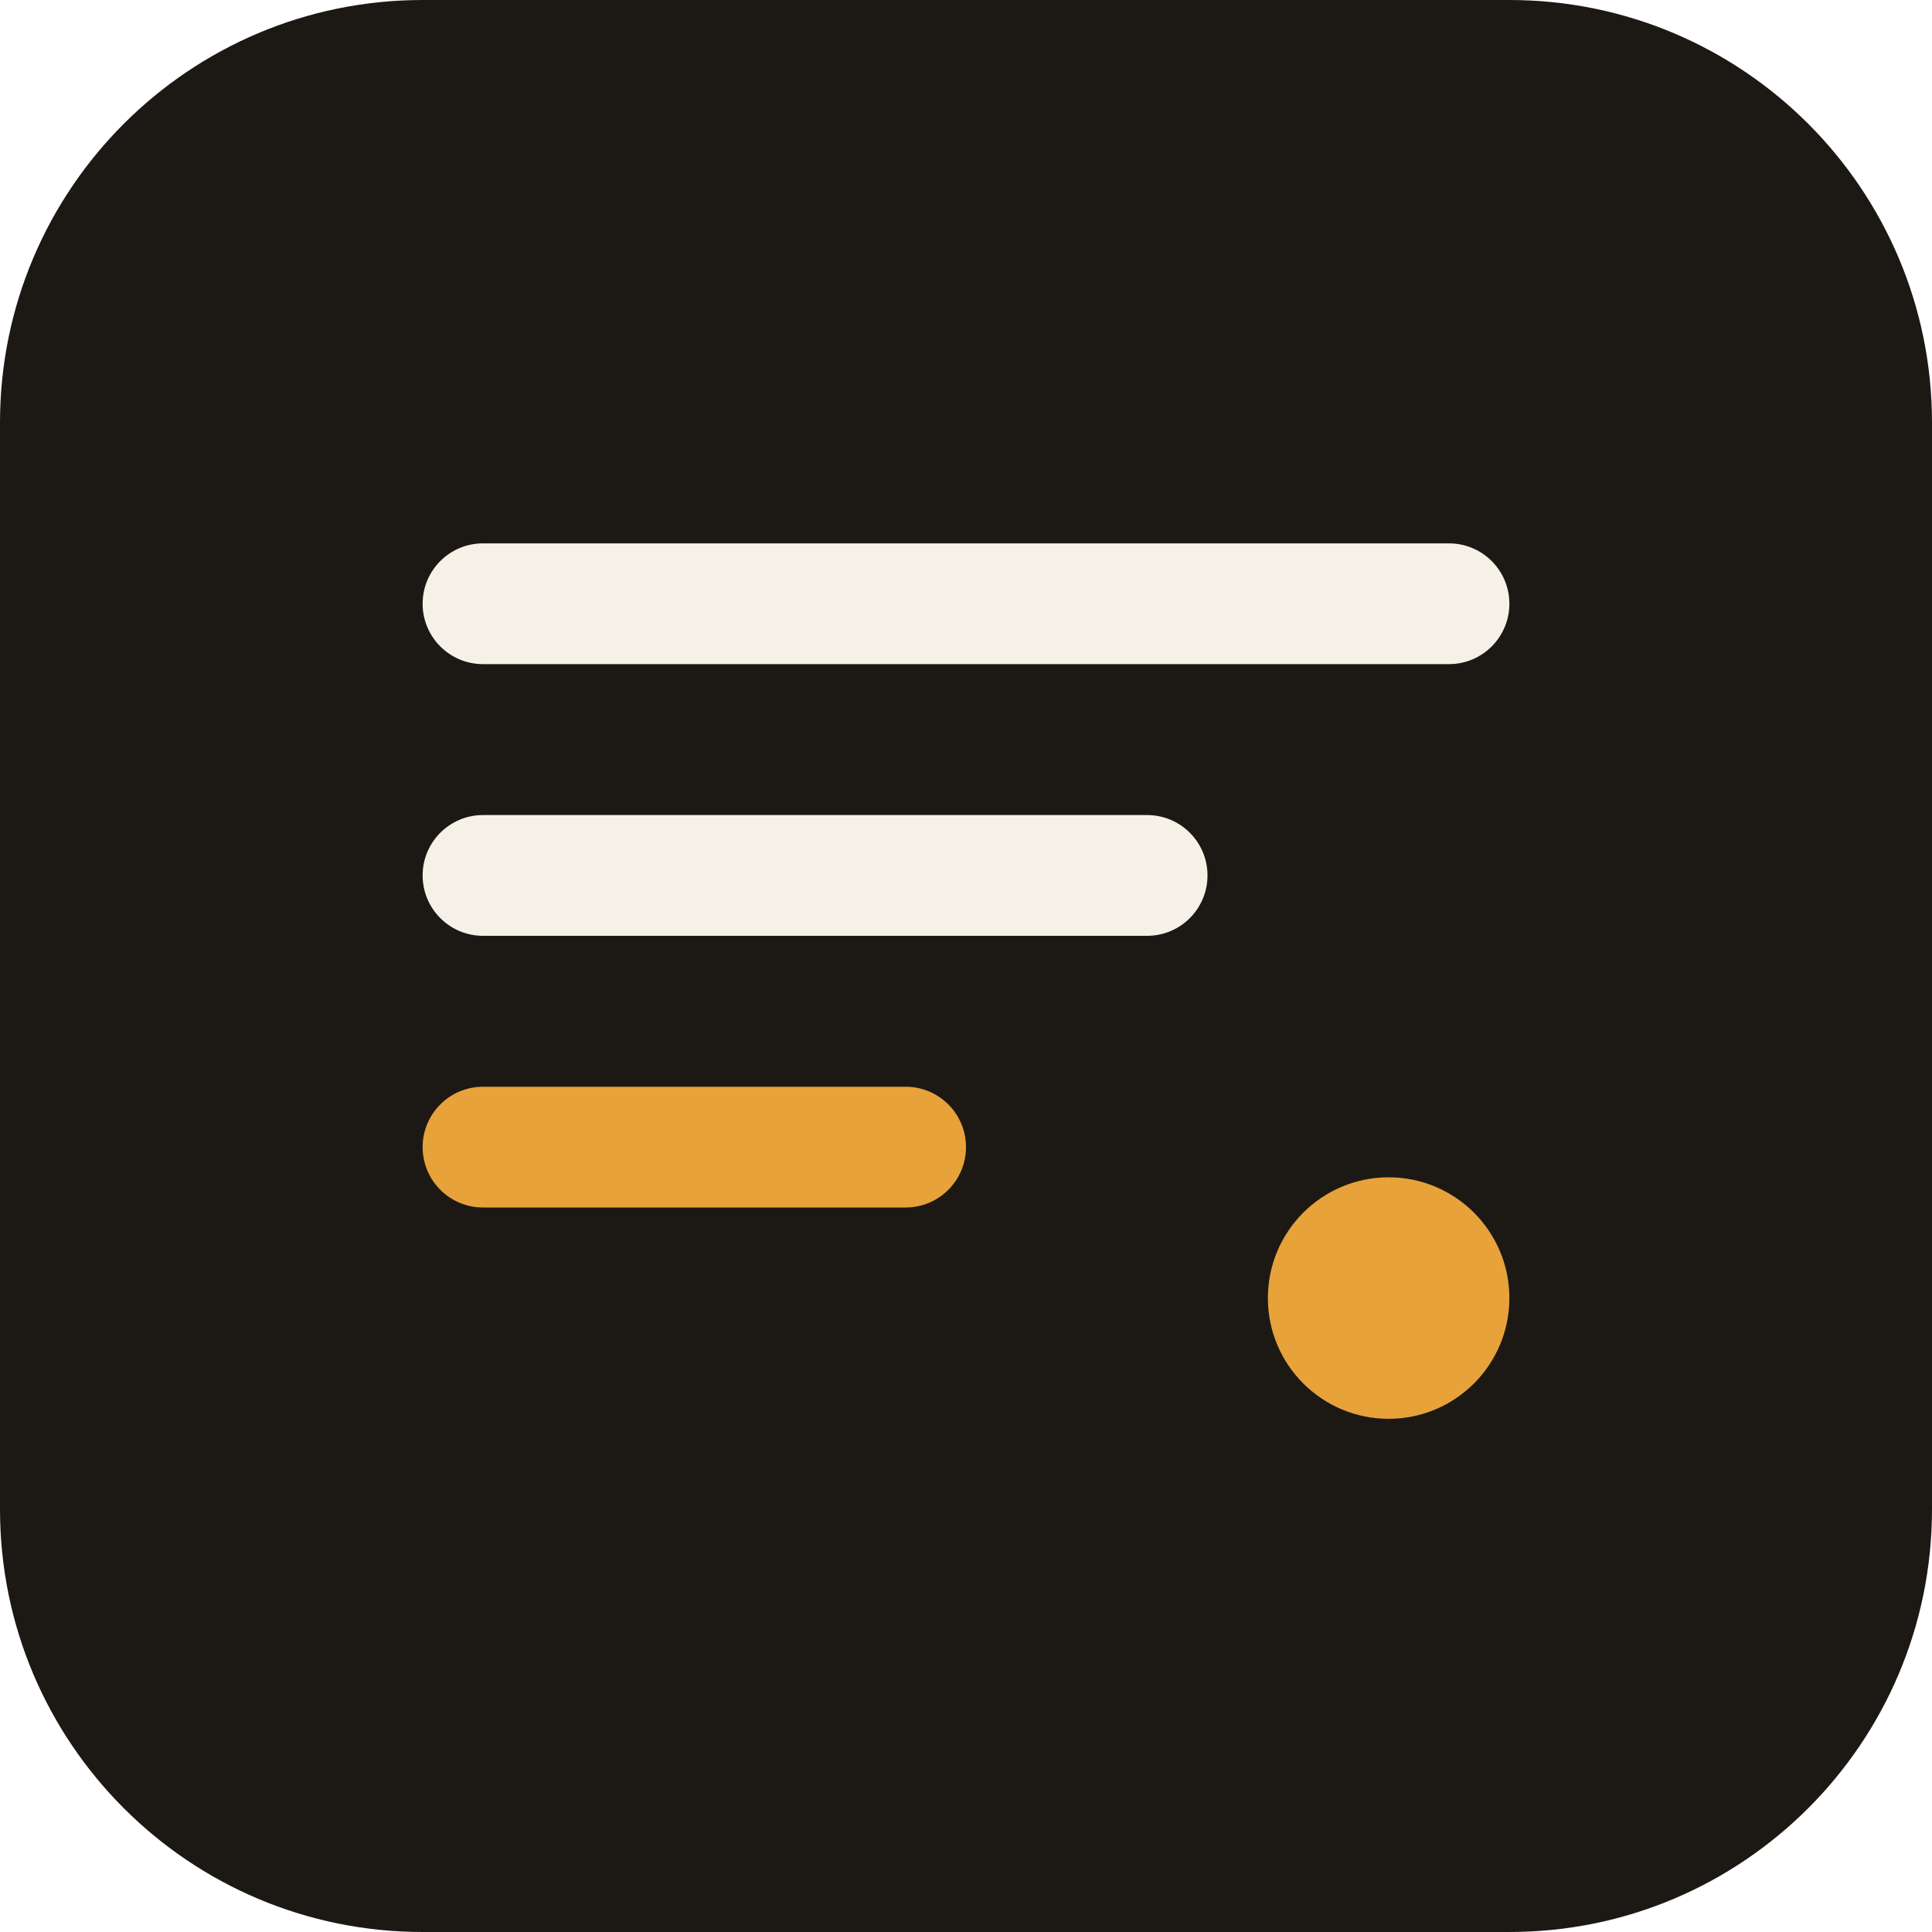
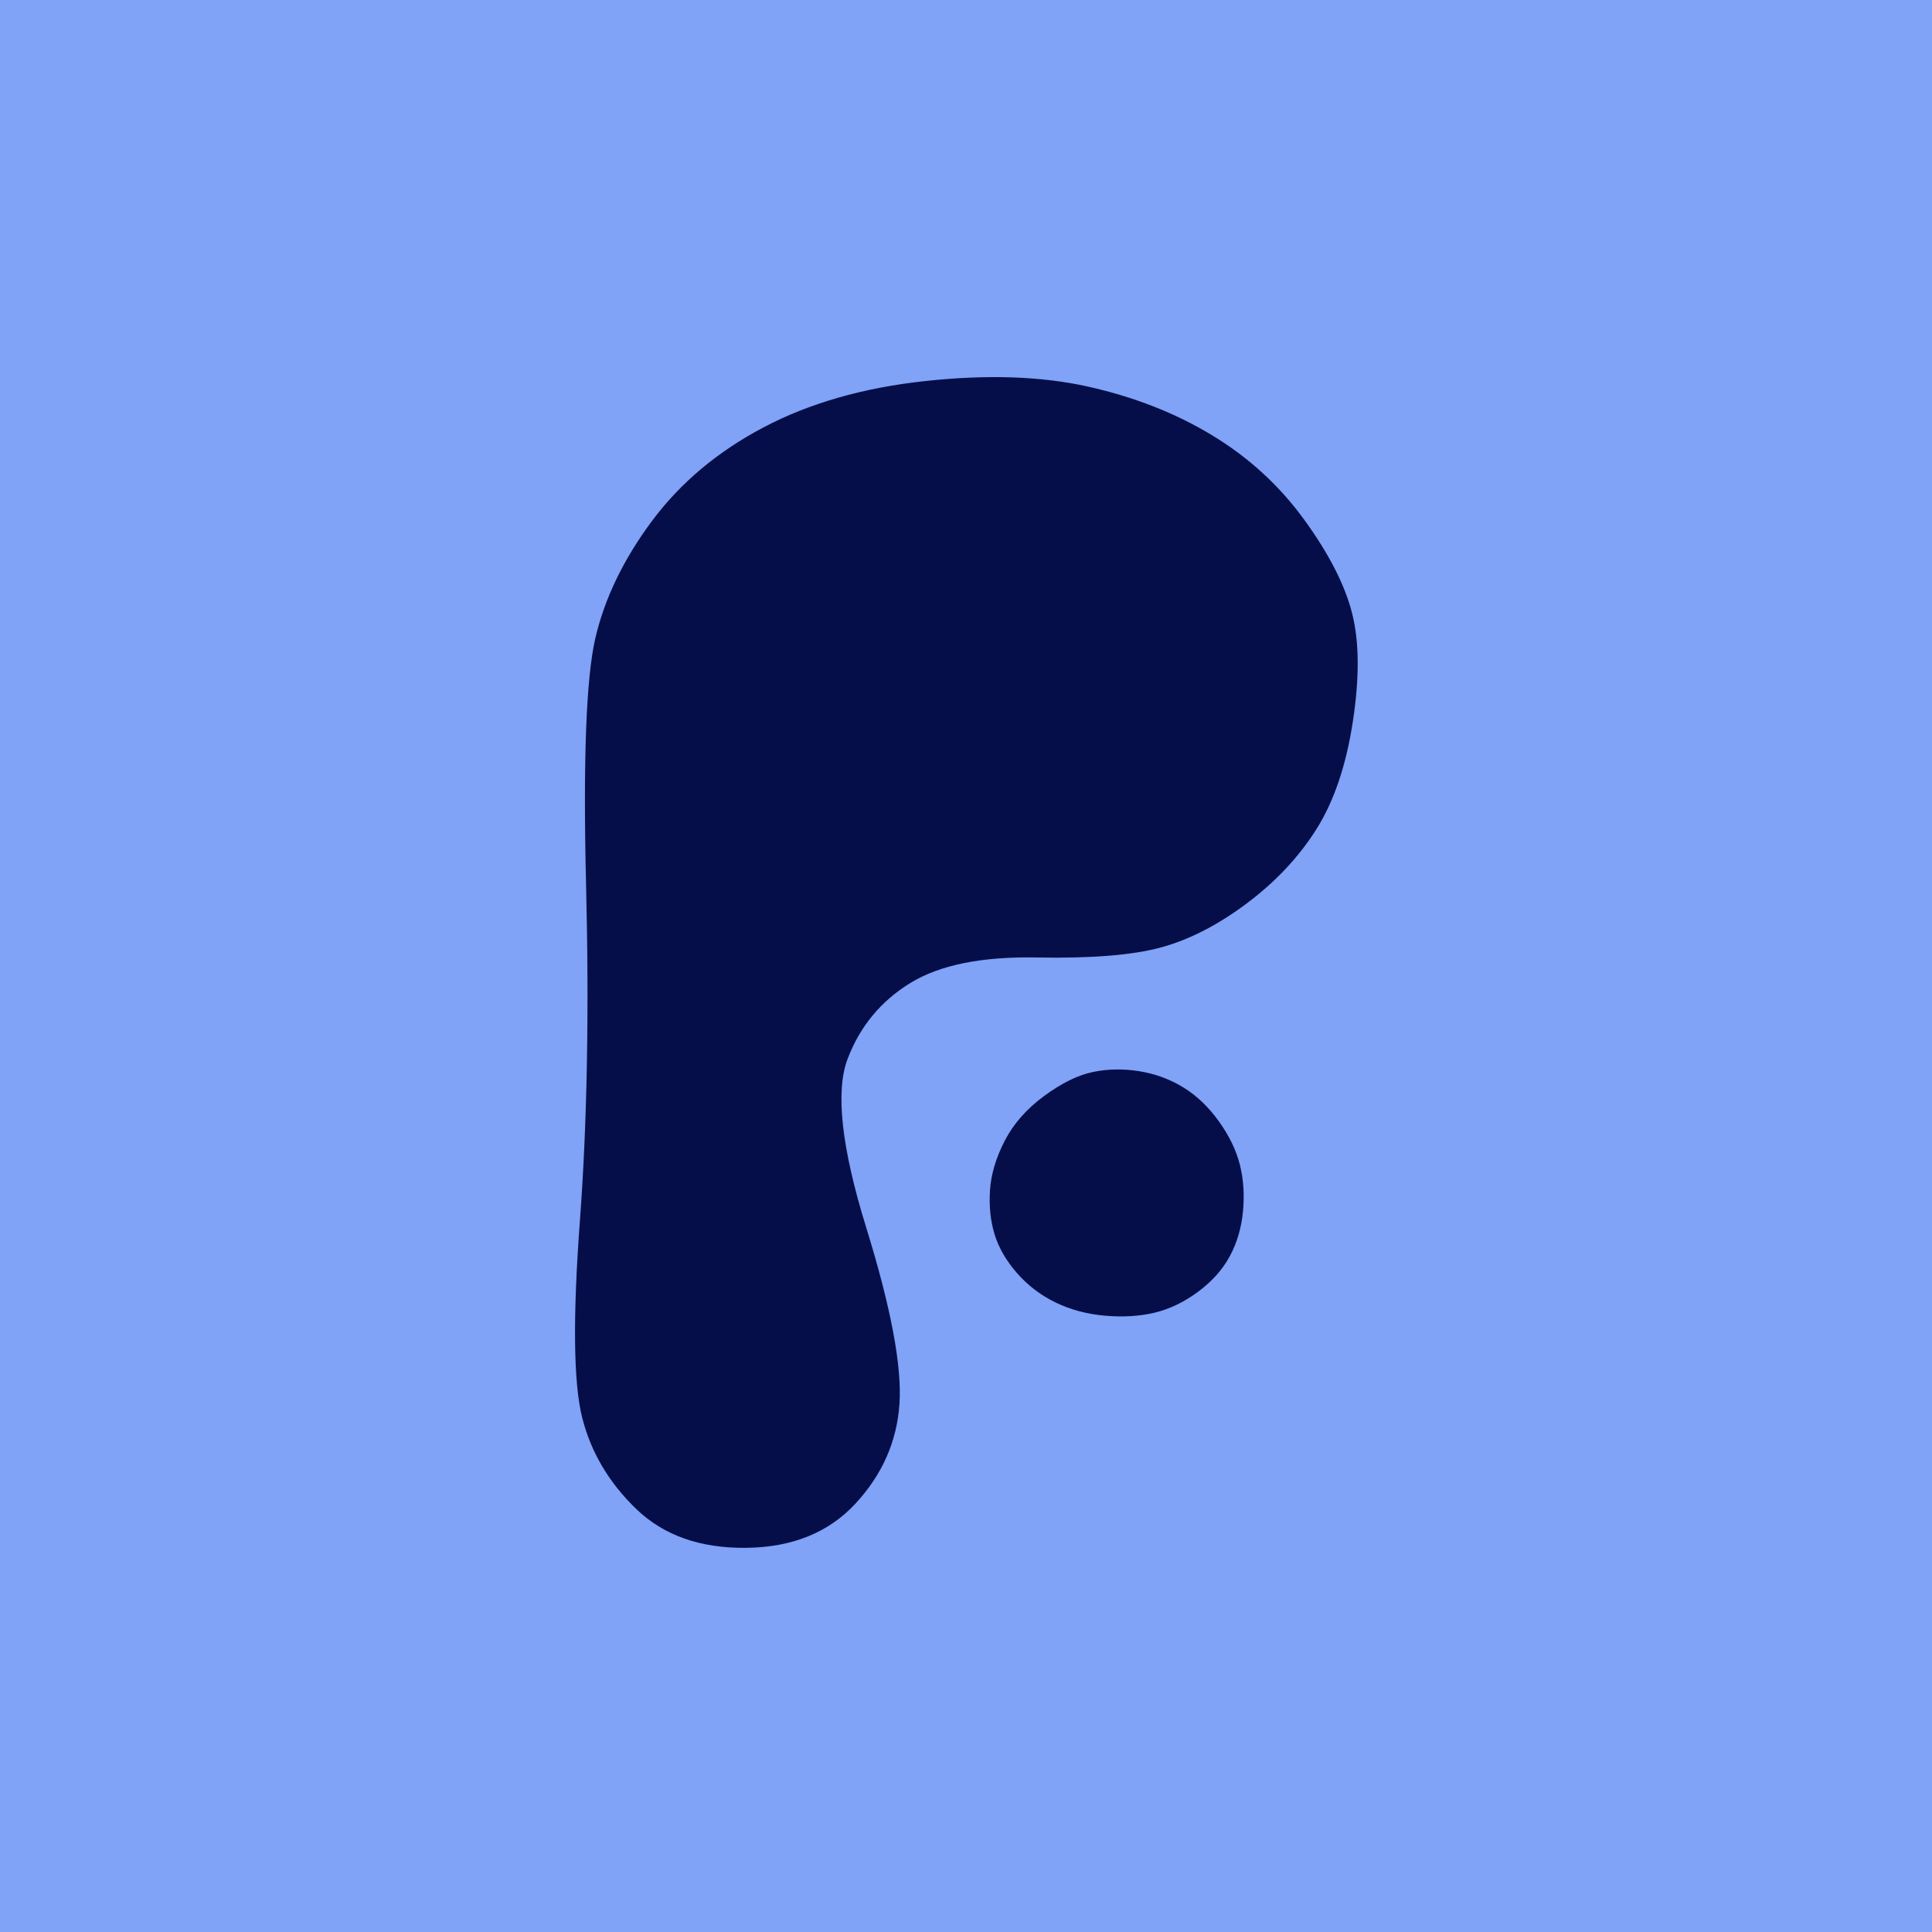
- <svg xmlns="http://www.w3.org/2000/svg" viewBox="0 0 128 128" role="img" aria-label="Prompt Studio">
-   <rect width="128" height="128" rx="28" fill="#1C1915" />
-   <rect x="28" y="36" width="72" height="8" rx="4" fill="#F6F1E7" />
-   <rect x="28" y="54" width="52" height="8" rx="4" fill="#F6F1E7" />
-   <rect x="28" y="72" width="36" height="8" rx="4" fill="#E7A23A" />
-   <circle cx="92" cy="86" r="8" fill="#E7A23A" />
+ <svg xmlns="http://www.w3.org/2000/svg" viewBox="0 0 512 512" width="512" height="512" role="img" aria-label="Prompt Studio">
+   <rect width="512" height="512" fill="#80A2F7" />
+   <g fill="#060E49" transform="translate(134.411 81.920) scale(0.410082)">
+     <path d="M 455.50 81.50 Q 420.00 60.00 375.00 50.00 Q 330.00 40.00 270.00 46.50 Q 210.00 53.00 165.50 76.50 Q 121.00 100.00 93.50 137.00 Q 66.00 174.00 57.00 212.50 Q 48.00 251.00 51.00 373.00 Q 54.00 495.00 47.00 589.00 Q 40.00 683.00 48.50 716.50 Q 57.00 750.00 83.50 775.50 Q 110.00 801.00 154.50 800.50 Q 199.00 800.00 225.00 772.00 Q 251.00 744.00 253.50 707.50 Q 256.00 671.00 232.00 593.50 Q 208.00 516.00 220.00 484.50 Q 232.00 453.00 260.50 435.50 Q 289.00 418.00 342.00 419.00 Q 395.00 420.00 422.50 412.50 Q 450.00 405.00 478.00 384.00 Q 506.00 363.00 523.00 336.00 Q 540.00 309.00 546.50 266.50 Q 553.00 224.00 546.00 196.50 Q 539.00 169.00 515.00 136.00 Q 491.00 103.00 455.50 81.50 Z" />
+     <path d="M 408.50 492.50 Q 393.00 490.00 378.50 493.00 Q 364.00 496.00 347.00 508.50 Q 330.00 521.00 321.50 537.50 Q 313.00 554.00 312.00 569.50 Q 311.00 585.00 315.00 598.00 Q 319.00 611.00 329.50 623.00 Q 340.00 635.00 354.50 642.00 Q 369.00 649.00 386.50 650.50 Q 404.00 652.00 418.50 648.50 Q 433.00 645.00 446.50 635.00 Q 460.00 625.00 467.00 612.00 Q 474.00 599.00 475.50 583.00 Q 477.00 567.00 473.50 553.00 Q 470.00 539.00 460.00 525.00 Q 450.00 511.00 437.00 503.00 Q 424.00 495.00 408.50 492.50 Z" />
+   </g>
</svg>
